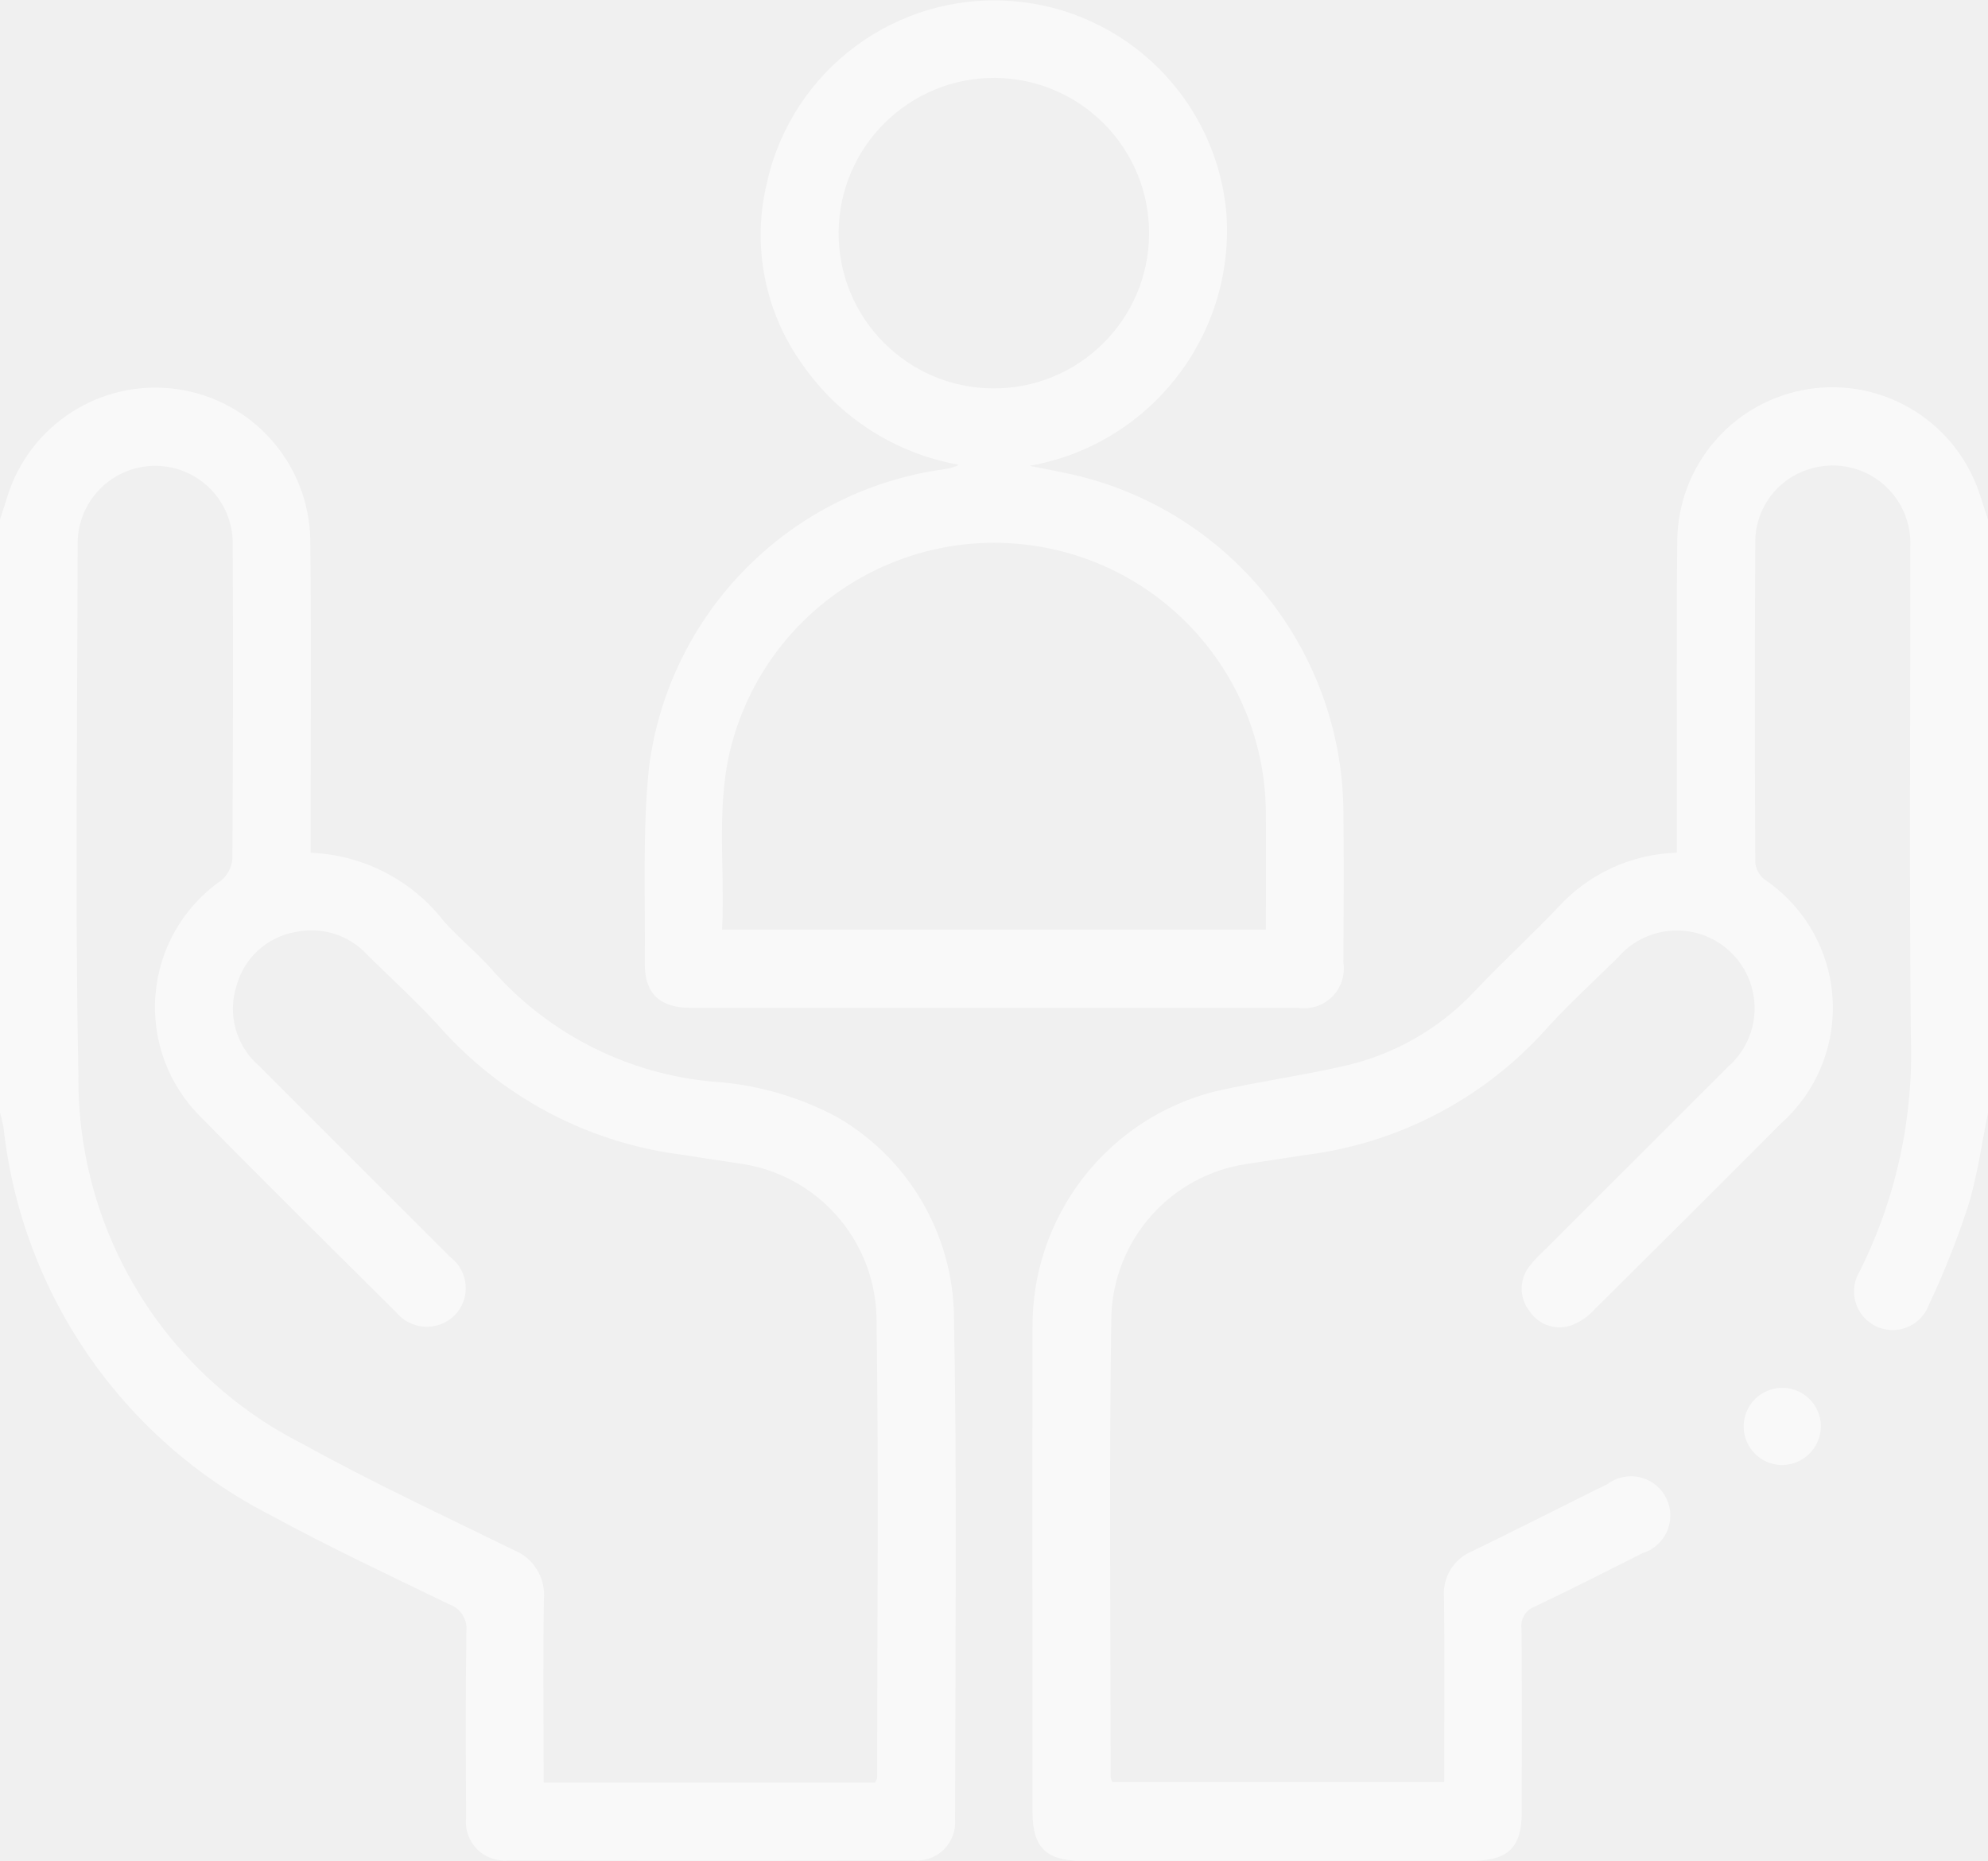
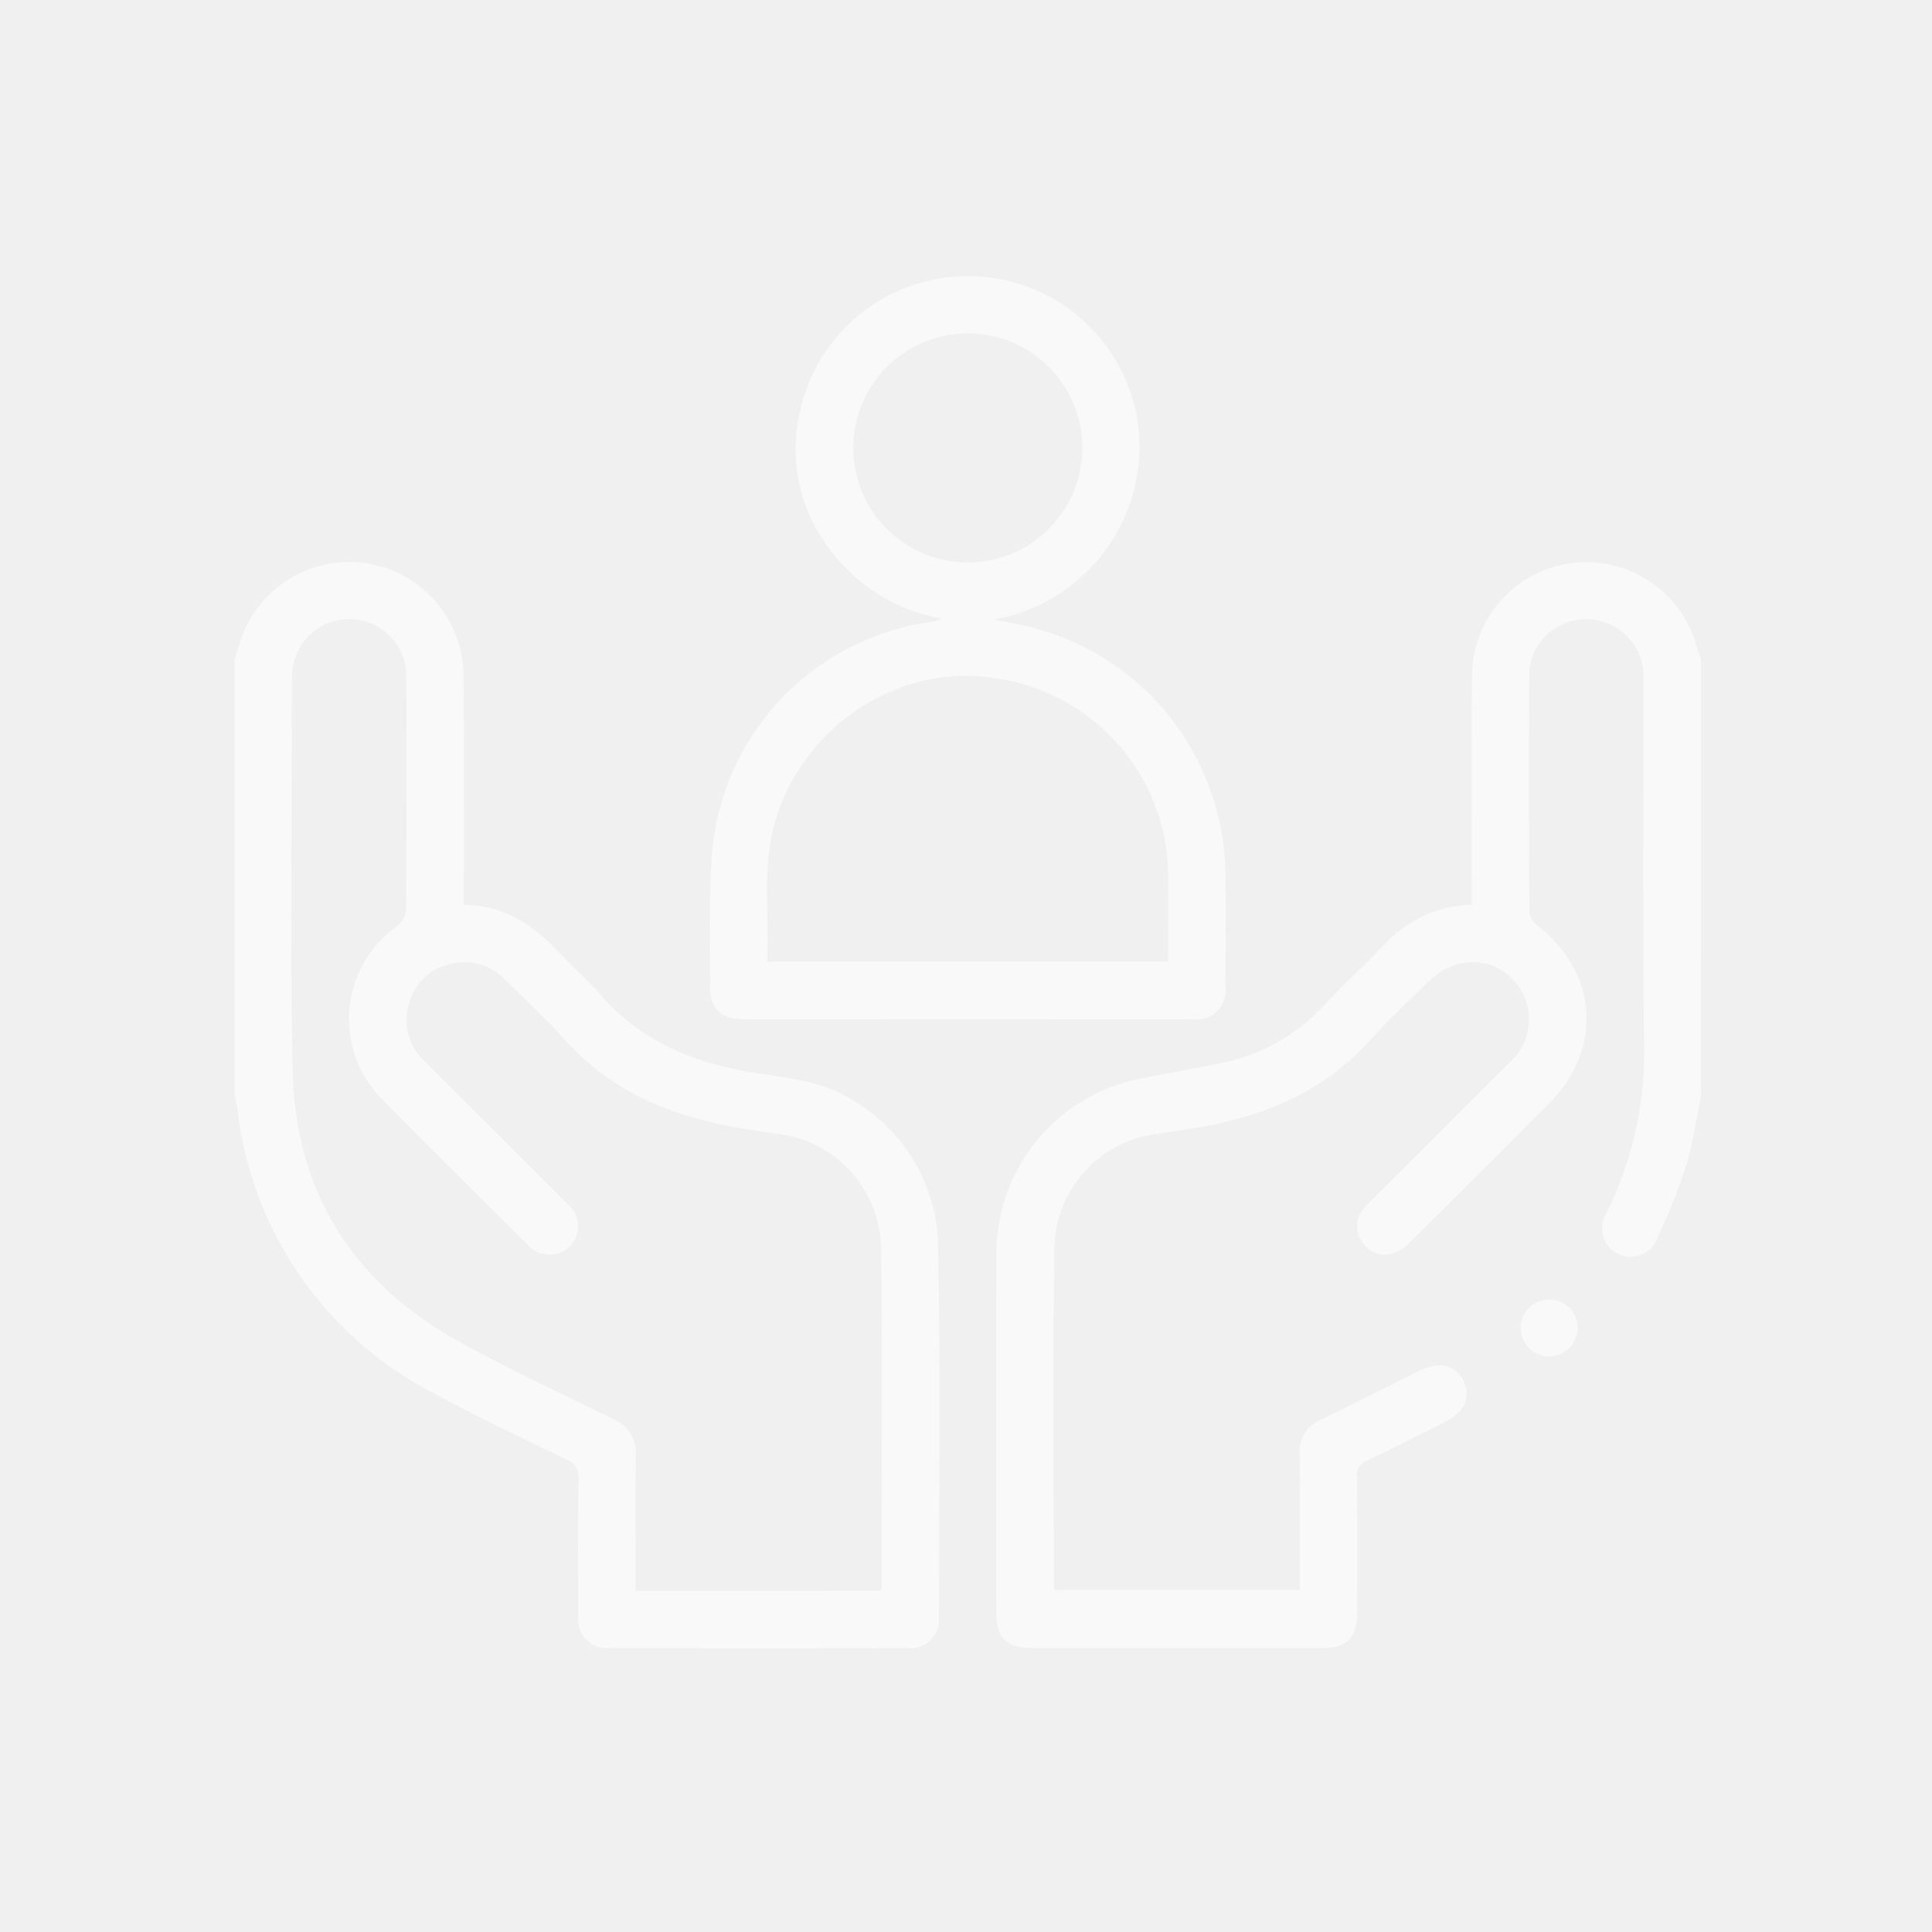
- <svg xmlns="http://www.w3.org/2000/svg" width="62.517" height="58.502" viewBox="0 0 62.517 58.502">
+ <svg xmlns="http://www.w3.org/2000/svg" width="140" height="140" viewBox="0 0 140 140">
  <defs>
    <clipPath id="clip-path">
-       <rect id="Rectangle_13889" data-name="Rectangle 13889" width="62.517" height="58.503" fill="#fff" />
+       <rect id="Rectangle_13889" data-name="Rectangle 13889" width="106.253" height="99.431" fill="#fff" />
+     </clipPath>
+     <clipPath id="clip-Social_Protection">
+       <rect width="140" height="140" />
    </clipPath>
  </defs>
-   <g id="Group_49814" data-name="Group 49814" opacity="0.6">
-     <g id="Group_49718" data-name="Group 49718" clip-path="url(#clip-path)">
-       <path id="Path_73918" data-name="Path 73918" d="M0,79.133c.073-.229.149-.456.22-.686a4.874,4.874,0,0,1,9.538,1.306c.033,3.045.01,6.09.011,9.135,0,.22,0,.44,0,.722a5.592,5.592,0,0,1,4.21,2.179c.506.555,1.1,1.033,1.585,1.6a10.493,10.493,0,0,0,6.815,3.414,9.617,9.617,0,0,1,3.949,1.12A7.353,7.353,0,0,1,30,104.172c.1,5.276.04,10.555.034,15.833a1.2,1.2,0,0,1-1.308,1.287q-6.377.013-12.754,0a1.212,1.212,0,0,1-1.314-1.344c-.01-1.949-.02-3.9.009-5.846a.814.814,0,0,0-.55-.865c-1.881-.912-3.775-1.8-5.61-2.8A15.6,15.6,0,0,1,.111,98.247,4.792,4.792,0,0,0,0,97.778V79.133m27.521,39.713c.035-.084.063-.12.063-.155,0-4.832.053-9.666-.021-14.5a4.994,4.994,0,0,0-4.31-4.811c-.582-.089-1.166-.171-1.747-.269a12.224,12.224,0,0,1-7.5-3.828c-.765-.867-1.628-1.648-2.453-2.461a2.38,2.38,0,0,0-2.282-.716,2.333,2.333,0,0,0-1.833,1.685,2.368,2.368,0,0,0,.686,2.5q3.017,3.019,6.038,6.034a1.221,1.221,0,0,1,.133,1.831,1.248,1.248,0,0,1-1.84-.1c-2.047-2.034-4.1-4.059-6.124-6.121a4.855,4.855,0,0,1,.625-7.455.974.974,0,0,0,.351-.673q.034-4.934.012-9.868a2.439,2.439,0,1,0-4.877-.017c-.007,5.564-.086,11.129.024,16.69A12.843,12.843,0,0,0,9.521,108.2c2.164,1.2,4.416,2.246,6.64,3.337a1.517,1.517,0,0,1,.943,1.541c-.028,1.705-.009,3.411-.009,5.117v.652Z" transform="translate(0 -62.796)" fill="#fff" />
-       <path id="Path_73919" data-name="Path 73919" d="M229.511,97.9c-.2.987-.335,2-.632,2.956a26.989,26.989,0,0,1-1.233,3.1,1.214,1.214,0,1,1-2.173-1.062,15.331,15.331,0,0,0,1.61-7.47c-.049-5.1-.01-10.2-.017-15.293a2.442,2.442,0,0,0-3.206-2.457,2.393,2.393,0,0,0-1.668,2.248q-.024,5.057,0,10.114a.777.777,0,0,0,.286.529,4.864,4.864,0,0,1,.537,7.661q-2.927,2.938-5.874,5.857a1.914,1.914,0,0,1-.684.486,1.129,1.129,0,0,1-1.356-.418,1.142,1.142,0,0,1,.024-1.465,4.335,4.335,0,0,1,.419-.442q2.891-2.888,5.781-5.776a2.446,2.446,0,1,0-3.456-3.443c-.813.8-1.657,1.568-2.41,2.418a12.173,12.173,0,0,1-7.452,3.791c-.6.1-1.206.183-1.808.279a4.994,4.994,0,0,0-4.257,4.795c-.073,4.832-.023,9.666-.021,14.5a.53.53,0,0,0,.053.14h10.437v-.631c0-1.726.015-3.453-.007-5.179a1.435,1.435,0,0,1,.887-1.449c1.425-.692,2.836-1.412,4.257-2.113a1.236,1.236,0,1,1,1.1,2.174c-1.124.568-2.248,1.137-3.385,1.678a.651.651,0,0,0-.422.7c.017,1.929.011,3.859.007,5.788,0,1.08-.433,1.5-1.526,1.506q-6.166,0-12.332,0c-1.092,0-1.524-.426-1.525-1.507,0-5.057-.015-10.114,0-15.171a7.606,7.606,0,0,1,5.771-7.521c1.307-.294,2.639-.478,3.946-.773a8.038,8.038,0,0,0,4.181-2.363c.849-.9,1.768-1.74,2.623-2.638a5.254,5.254,0,0,1,3.743-1.723v-.642c0-3.067-.019-6.134.01-9.2A4.876,4.876,0,0,1,229.076,78c.179.4.292.835.435,1.253Z" transform="translate(-166.994 -62.914)" fill="#fff" />
-       <path id="Path_73920" data-name="Path 73920" d="M136.6,14.649c.53.108,1.064.2,1.588.328a10.961,10.961,0,0,1,8.286,10.483c.017,1.6.009,3.208,0,4.812a1.25,1.25,0,0,1-1.427,1.419q-9.551.005-19.1,0c-.972,0-1.452-.455-1.442-1.4.021-2.049-.077-4.112.13-6.143a10.855,10.855,0,0,1,9.331-9.4,1.229,1.229,0,0,0,.418-.133,7.589,7.589,0,0,1-4.916-3.147,6.967,6.967,0,0,1-1.118-5.739A7.325,7.325,0,0,1,142.8,6.786a7.517,7.517,0,0,1-6.2,7.863m7.436,14.583c0-1.271.01-2.486,0-3.7a8.545,8.545,0,0,0-16.753-2.293c-.576,1.97-.245,3.977-.348,5.993ZM130.6,7.3a4.882,4.882,0,1,0,4.919-4.85A4.892,4.892,0,0,0,130.6,7.3" transform="translate(-104.228 -0.001)" fill="#fff" />
-       <path id="Path_73921" data-name="Path 73921" d="M337.99,271.025a1.214,1.214,0,1,1,1.218-1.182,1.228,1.228,0,0,1-1.218,1.182" transform="translate(-281.947 -224.959)" fill="#fff" />
+   <g id="Social_Protection" data-name="Social Protection" clip-path="url(#clip-Social_Protection)">
+     <g id="Group_50620" data-name="Group 50620" transform="translate(17 20)" opacity="0.6">
+       <g id="Group_49718" data-name="Group 49718" clip-path="url(#clip-path)">
+         <path id="Path_73918" data-name="Path 73918" d="M0,82.041c.125-.389.253-.776.373-1.165a8.284,8.284,0,0,1,16.21,2.219c.056,5.175.017,10.35.019,15.526,0,.374,0,.748,0,1.226,3.064.006,5.237,1.6,7.155,3.7.86.943,1.869,1.755,2.694,2.725,3.045,3.58,7.094,5.131,11.582,5.8,2.324.347,4.663.59,6.712,1.9A12.5,12.5,0,0,1,50.983,124.6c.172,8.968.068,17.94.058,26.911a2.038,2.038,0,0,1-2.224,2.188q-10.838.022-21.676,0a2.06,2.06,0,0,1-2.233-2.284c-.017-3.312-.033-6.625.015-9.936a1.383,1.383,0,0,0-.935-1.47c-3.2-1.55-6.416-3.068-9.534-4.767A26.508,26.508,0,0,1,.189,114.526a8.142,8.142,0,0,0-.189-.8V82.041m46.774,67.5c.059-.143.107-.2.107-.264,0-8.213.09-16.428-.036-24.639a8.487,8.487,0,0,0-7.325-8.176c-.99-.152-1.982-.29-2.969-.458-4.93-.834-9.34-2.65-12.741-6.507-1.3-1.474-2.766-2.8-4.169-4.183a4.045,4.045,0,0,0-3.878-1.217,3.966,3.966,0,0,0-3.116,2.864,4.024,4.024,0,0,0,1.165,4.253q5.128,5.131,10.263,10.256a2.075,2.075,0,0,1,.226,3.112,2.122,2.122,0,0,1-3.127-.17c-3.48-3.457-6.976-6.9-10.409-10.4a8.251,8.251,0,0,1,1.063-12.671,1.656,1.656,0,0,0,.6-1.144q.057-8.386.02-16.772a4.146,4.146,0,1,0-8.288-.029c-.013,9.456-.146,18.914.042,28.367.174,8.778,4.285,15.415,11.983,19.685,3.678,2.04,7.505,3.817,11.285,5.672a2.577,2.577,0,0,1,1.6,2.619c-.048,2.9-.015,5.8-.015,8.7v1.109Z" transform="translate(0 -54.274)" fill="#fff" />
+         <path id="Path_73919" data-name="Path 73919" d="M250.529,113.831c-.347,1.678-.569,3.394-1.073,5.024a45.869,45.869,0,0,1-2.1,5.272,2.063,2.063,0,1,1-3.693-1.805,26.057,26.057,0,0,0,2.736-12.7c-.083-8.663-.016-17.328-.029-25.992a4.15,4.15,0,0,0-5.449-4.176,4.067,4.067,0,0,0-2.835,3.82q-.041,8.595.008,17.19a1.32,1.32,0,0,0,.485.9c4.5,3.414,4.908,9.011.913,13.021q-4.974,4.994-9.983,9.954a3.254,3.254,0,0,1-1.162.826,1.919,1.919,0,0,1-2.3-.711,1.94,1.94,0,0,1,.041-2.49,7.367,7.367,0,0,1,.712-.751q4.913-4.909,9.826-9.817a4.147,4.147,0,0,0,.225-6.087c-1.7-1.7-4.221-1.607-6.1.236-1.381,1.355-2.816,2.665-4.1,4.11-3.385,3.823-7.771,5.616-12.666,6.442-1.022.173-2.049.31-3.073.474a8.487,8.487,0,0,0-7.235,8.149c-.125,8.213-.039,16.429-.037,24.644a.9.9,0,0,0,.09.238h17.738v-1.073c0-2.934.025-5.868-.012-8.8a2.44,2.44,0,0,1,1.508-2.462c2.422-1.176,4.82-2.4,7.235-3.591,1.382-.681,2.54-.4,3.116.737s.116,2.272-1.239,2.958c-1.91.966-3.82,1.932-5.753,2.852a1.106,1.106,0,0,0-.717,1.183c.029,3.279.018,6.558.012,9.837,0,1.835-.736,2.558-2.594,2.559q-10.48.005-20.959,0c-1.857,0-2.59-.725-2.591-2.561,0-8.6-.025-17.19.007-25.785a12.927,12.927,0,0,1,9.809-12.783c2.221-.5,4.485-.812,6.706-1.314a13.661,13.661,0,0,0,7.106-4.016c1.443-1.534,3-2.958,4.458-4.483a8.929,8.929,0,0,1,6.362-2.928V98.842c0-5.212-.033-10.425.017-15.636a8.287,8.287,0,0,1,15.847-3.193c.3.685.5,1.418.739,2.13Z" transform="translate(-144.275 -54.376)" fill="#fff" />
+         <path id="Path_73920" data-name="Path 73920" d="M145.062,24.9c.9.184,1.809.335,2.7.558a18.63,18.63,0,0,1,14.083,17.817c.029,2.726.015,5.452,0,8.178a2.125,2.125,0,0,1-2.426,2.411q-16.233.009-32.466,0c-1.652,0-2.468-.773-2.452-2.381.036-3.482-.13-6.988.222-10.44a18.45,18.45,0,0,1,15.86-15.984,2.089,2.089,0,0,0,.711-.227,12.9,12.9,0,0,1-8.356-5.349,11.842,11.842,0,0,1-1.9-9.755A12.45,12.45,0,0,1,155.6,11.533,12.776,12.776,0,0,1,145.062,24.9M157.7,49.682c0-2.16.017-4.225,0-6.289a14.543,14.543,0,0,0-12.959-14.3c-6.755-.92-13.533,3.632-15.515,10.408-.979,3.348-.416,6.759-.591,10.186ZM134.877,12.4a8.3,8.3,0,1,0,8.361-8.243,8.314,8.314,0,0,0-8.361,8.243" transform="translate(-90.048 -0.001)" fill="#fff" />
+         <path id="Path_73921" data-name="Path 73921" d="M338.84,272.724a2.063,2.063,0,1,1,2.071-2.009,2.088,2.088,0,0,1-2.071,2.009" transform="translate(-243.589 -194.43)" fill="#fff" />
+       </g>
    </g>
  </g>
</svg>
